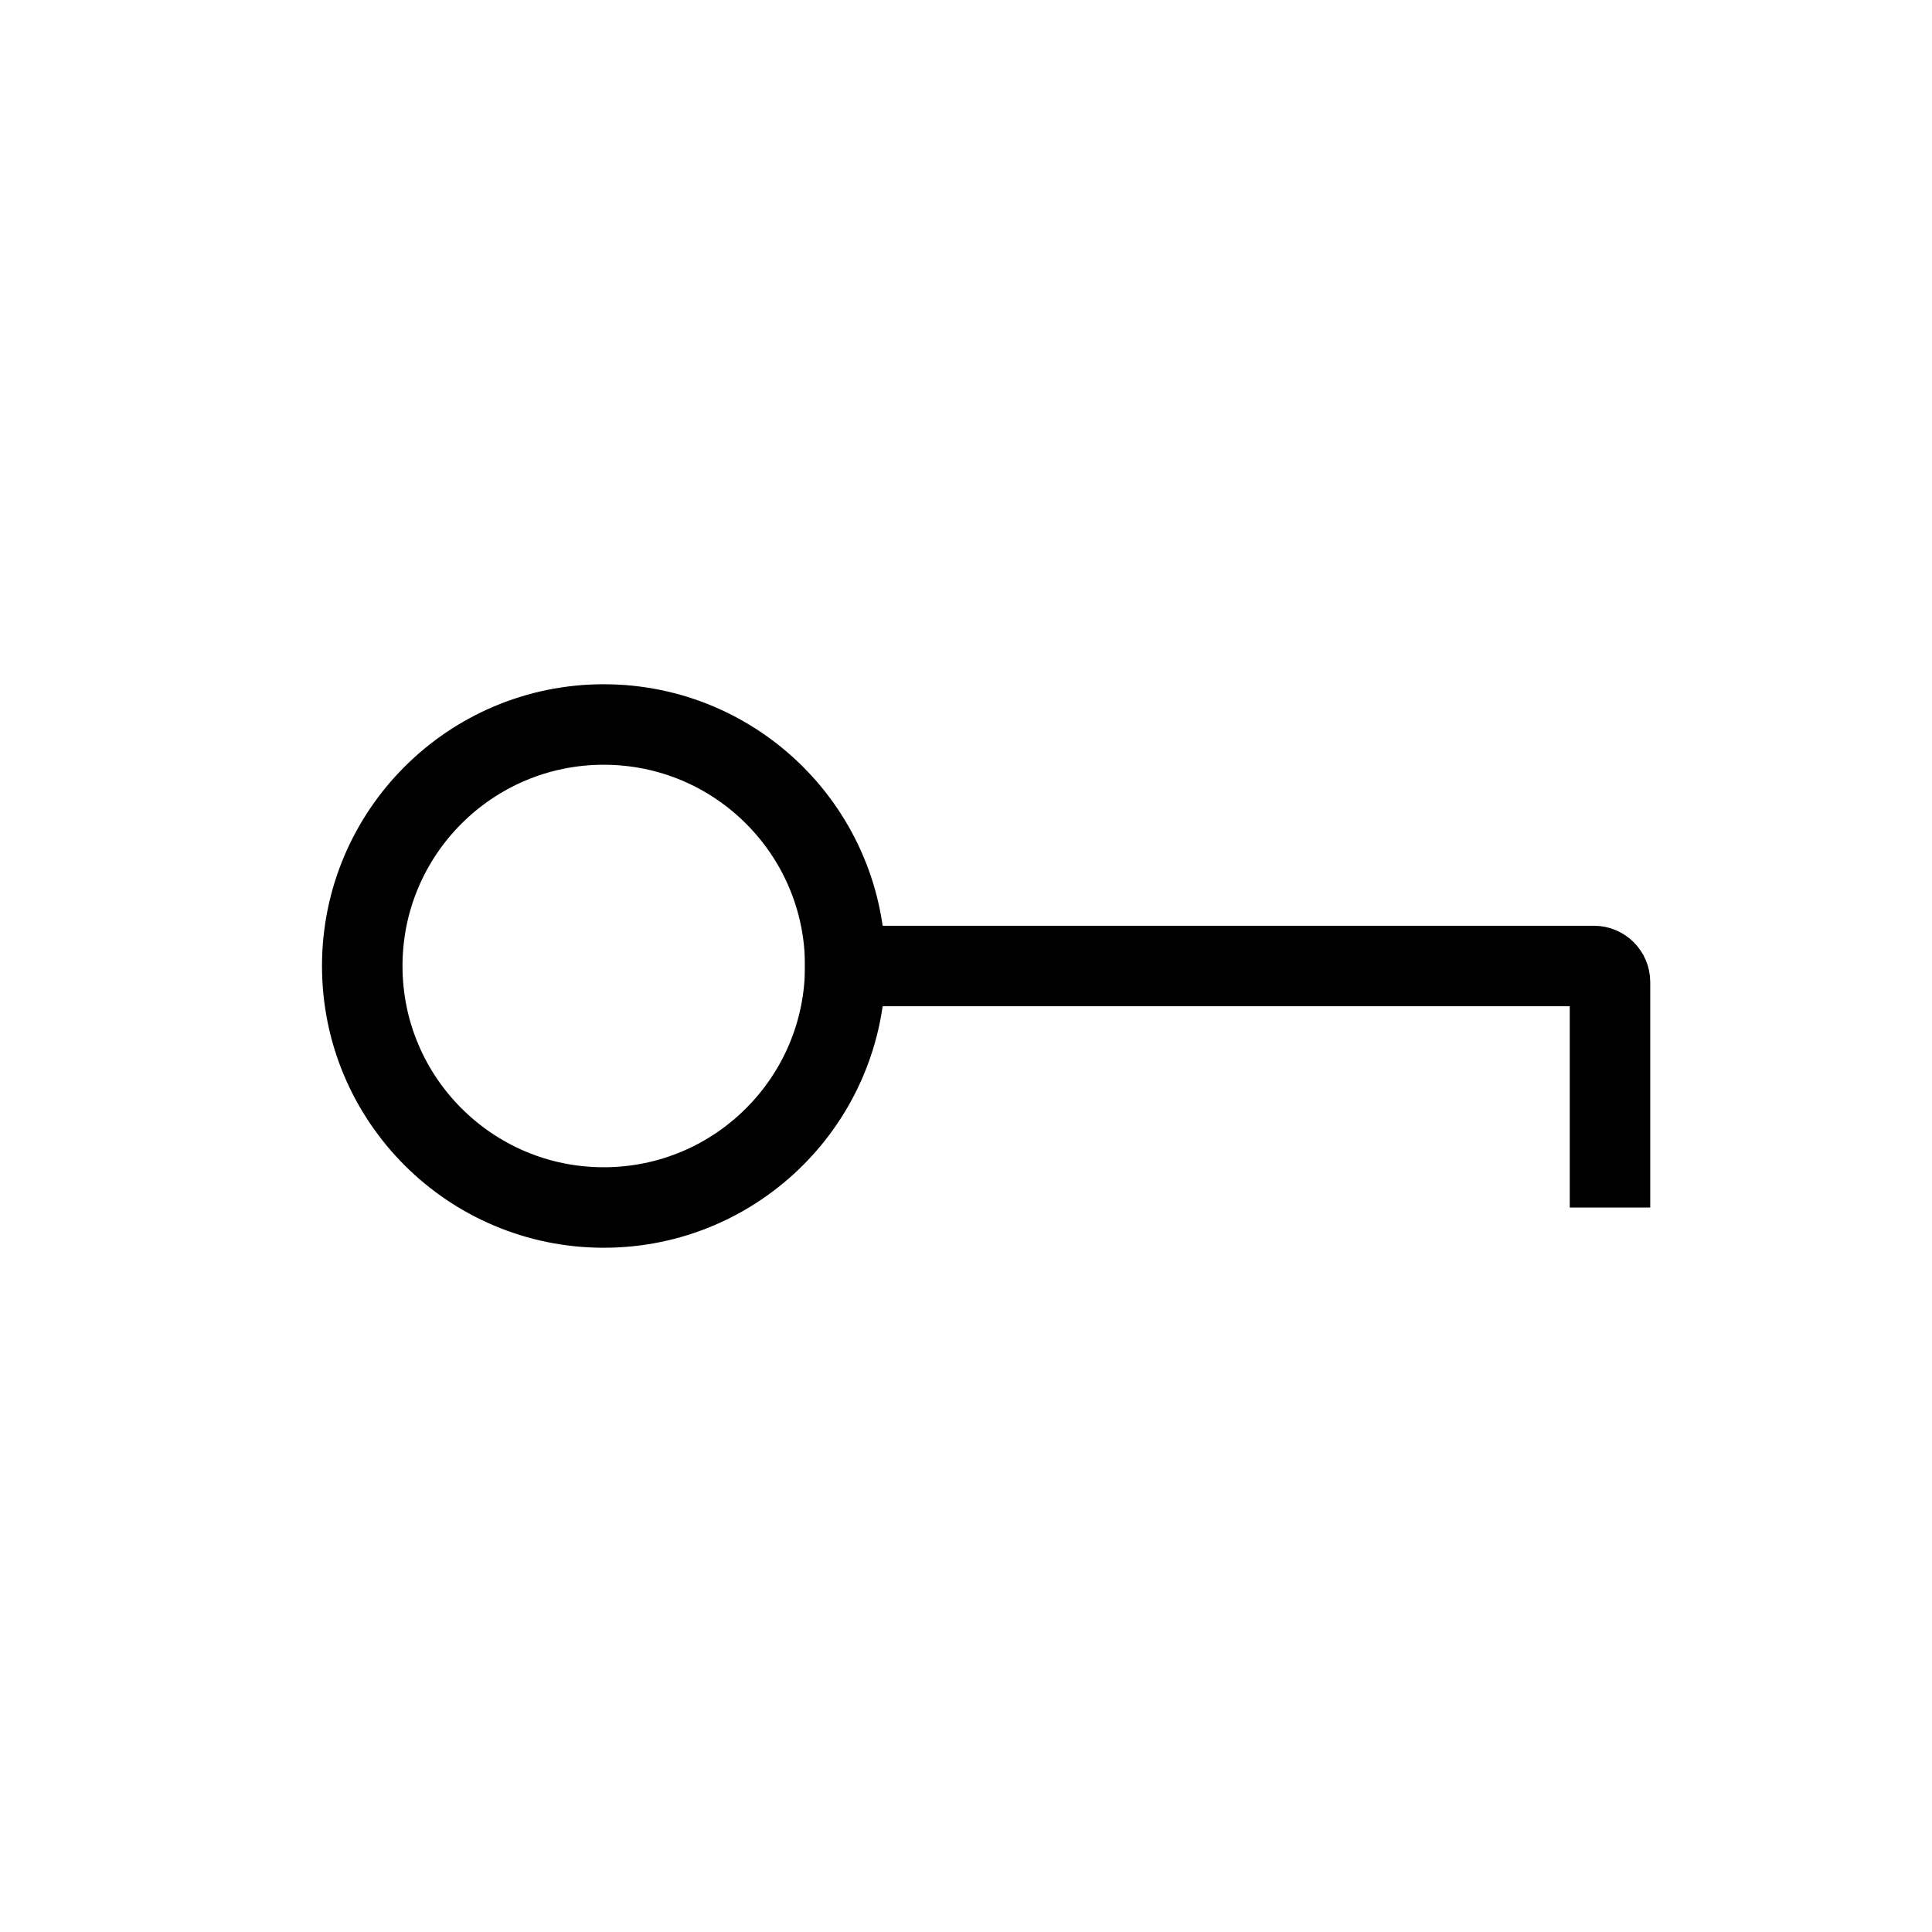
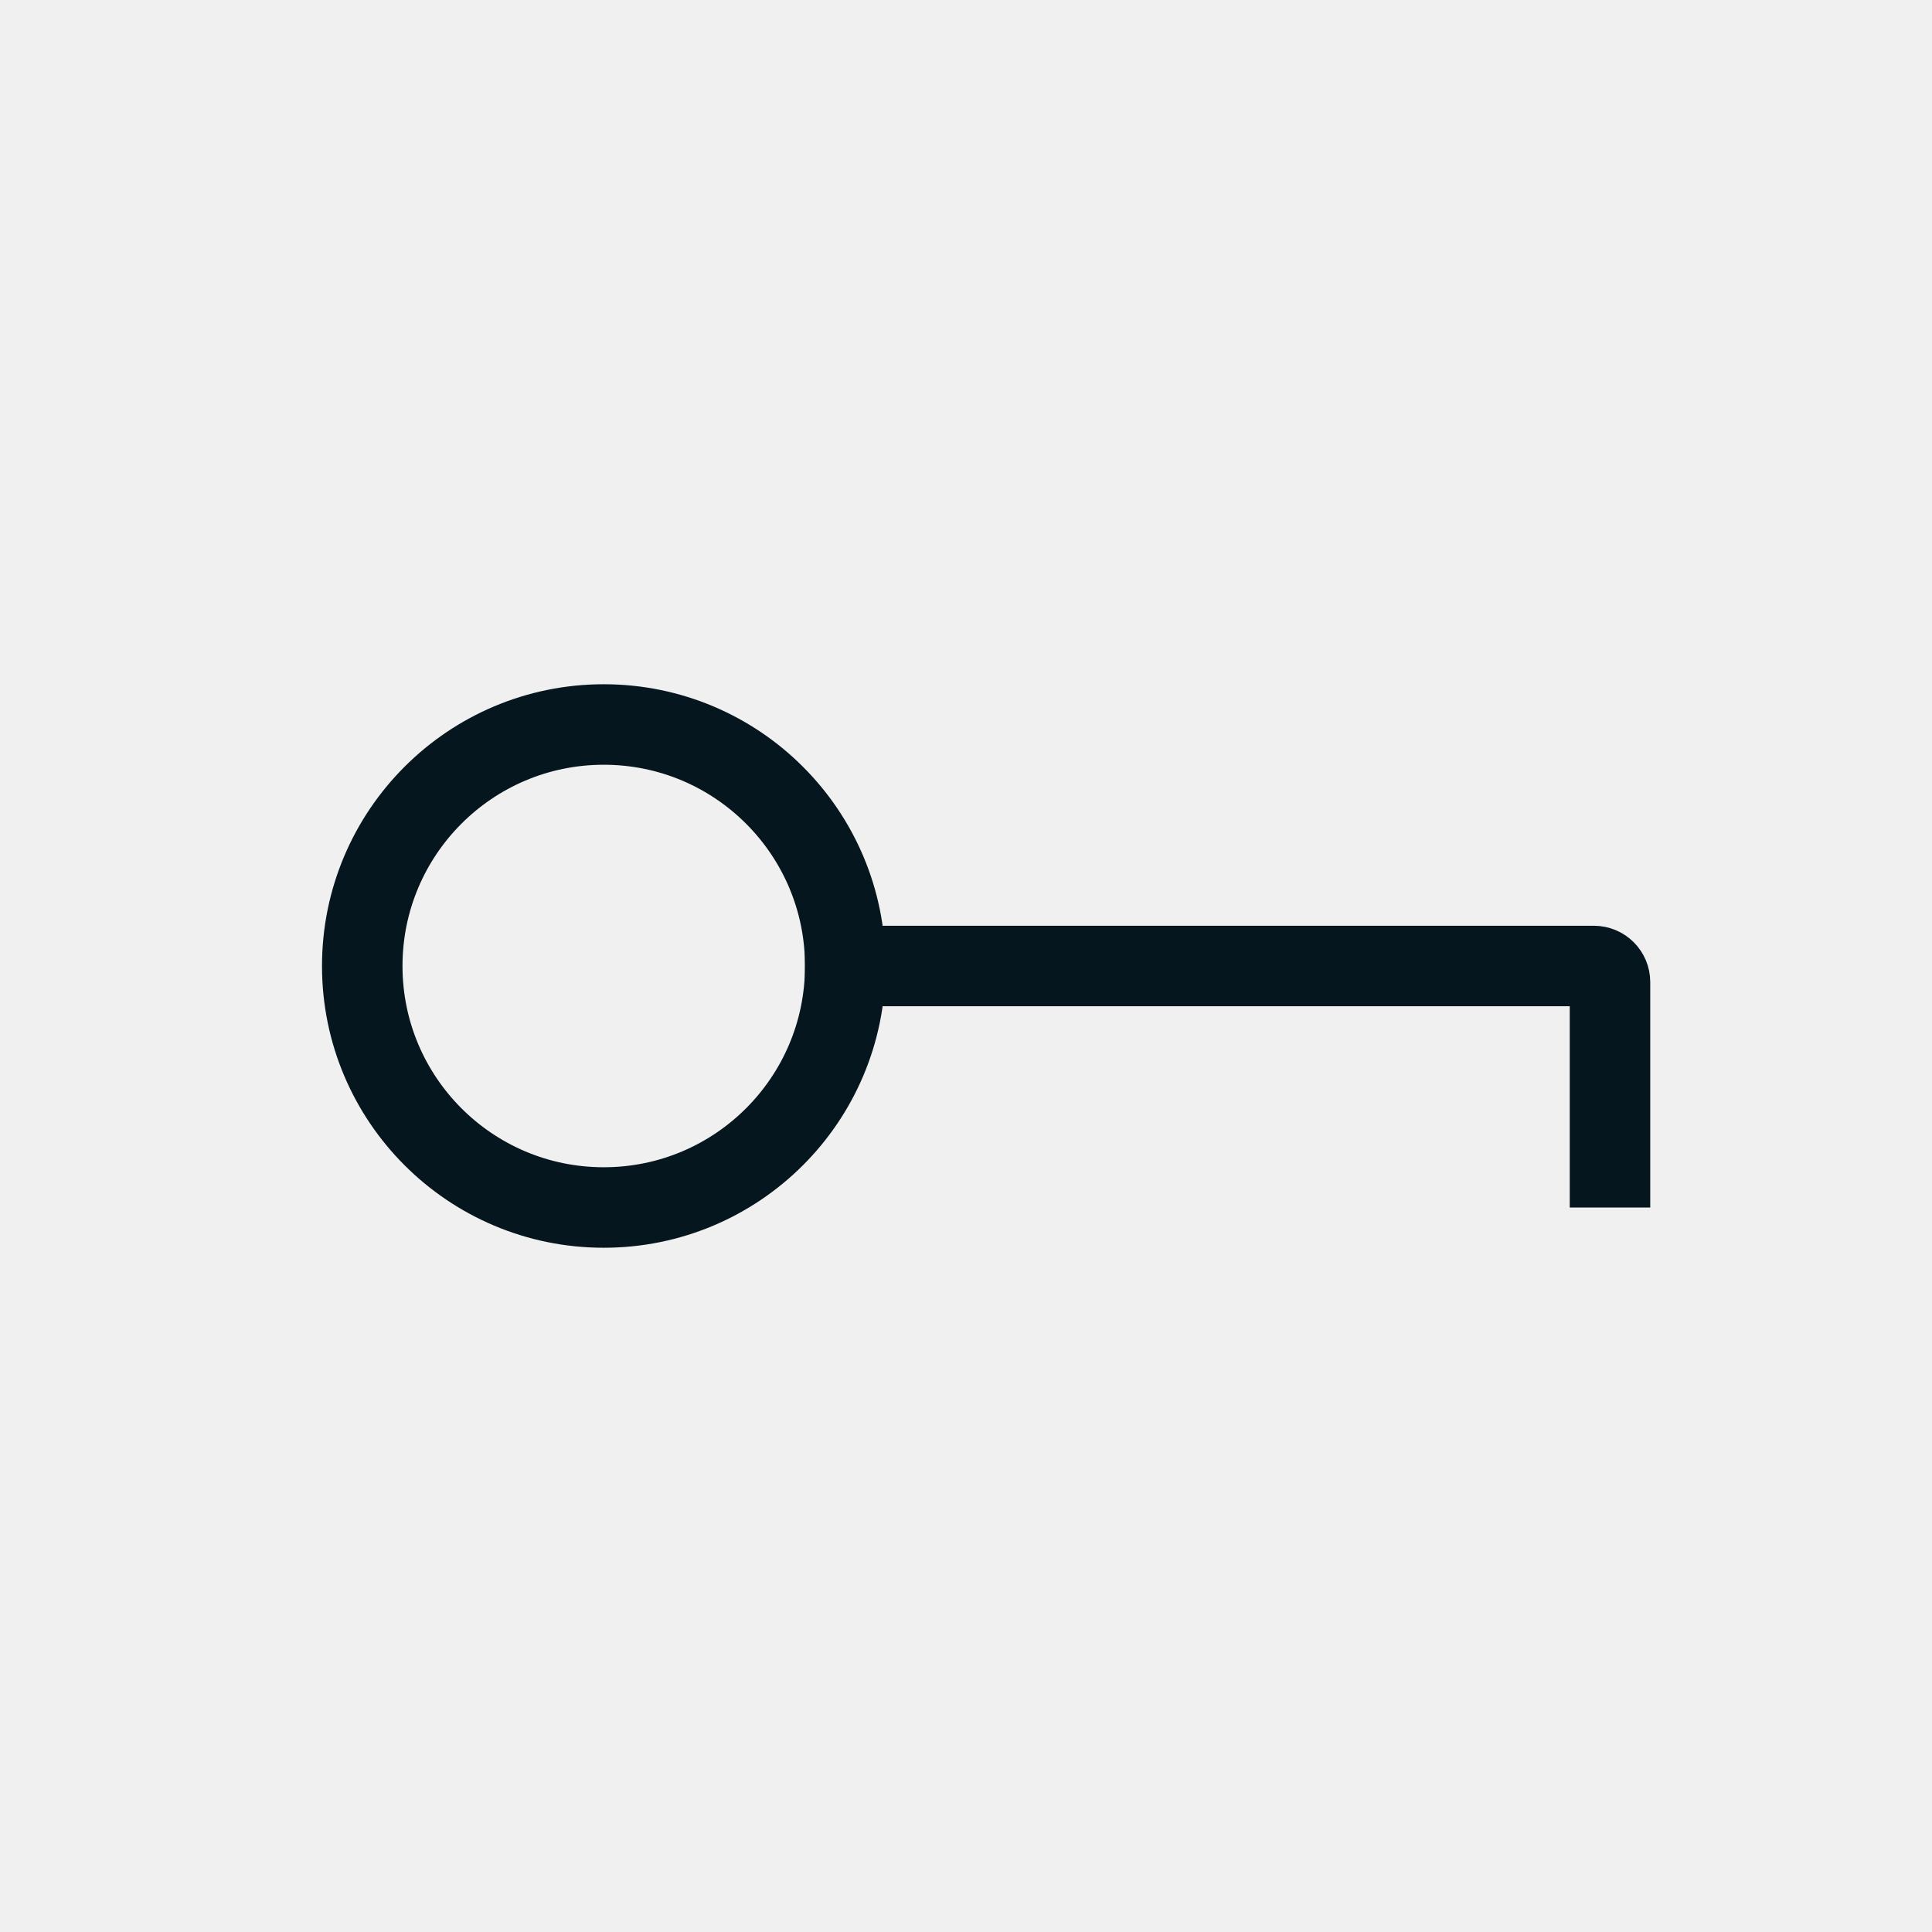
<svg xmlns="http://www.w3.org/2000/svg" width="24" height="24" viewBox="0 0 24 24" fill="none">
-   <rect width="24" height="24" fill="white" />
-   <circle cx="7.5" cy="12" r="3" stroke="black" />
-   <path d="M10 12H19.8C19.91 12 20 12.089 20 12.2V15" stroke="black" />
+   <circle cx="7.5" cy="12" r="3" stroke="#06161E" />
+   <path d="M10 12H19.8C19.91 12 20 12.089 20 12.2V15" stroke="#06161E" />
</svg>
